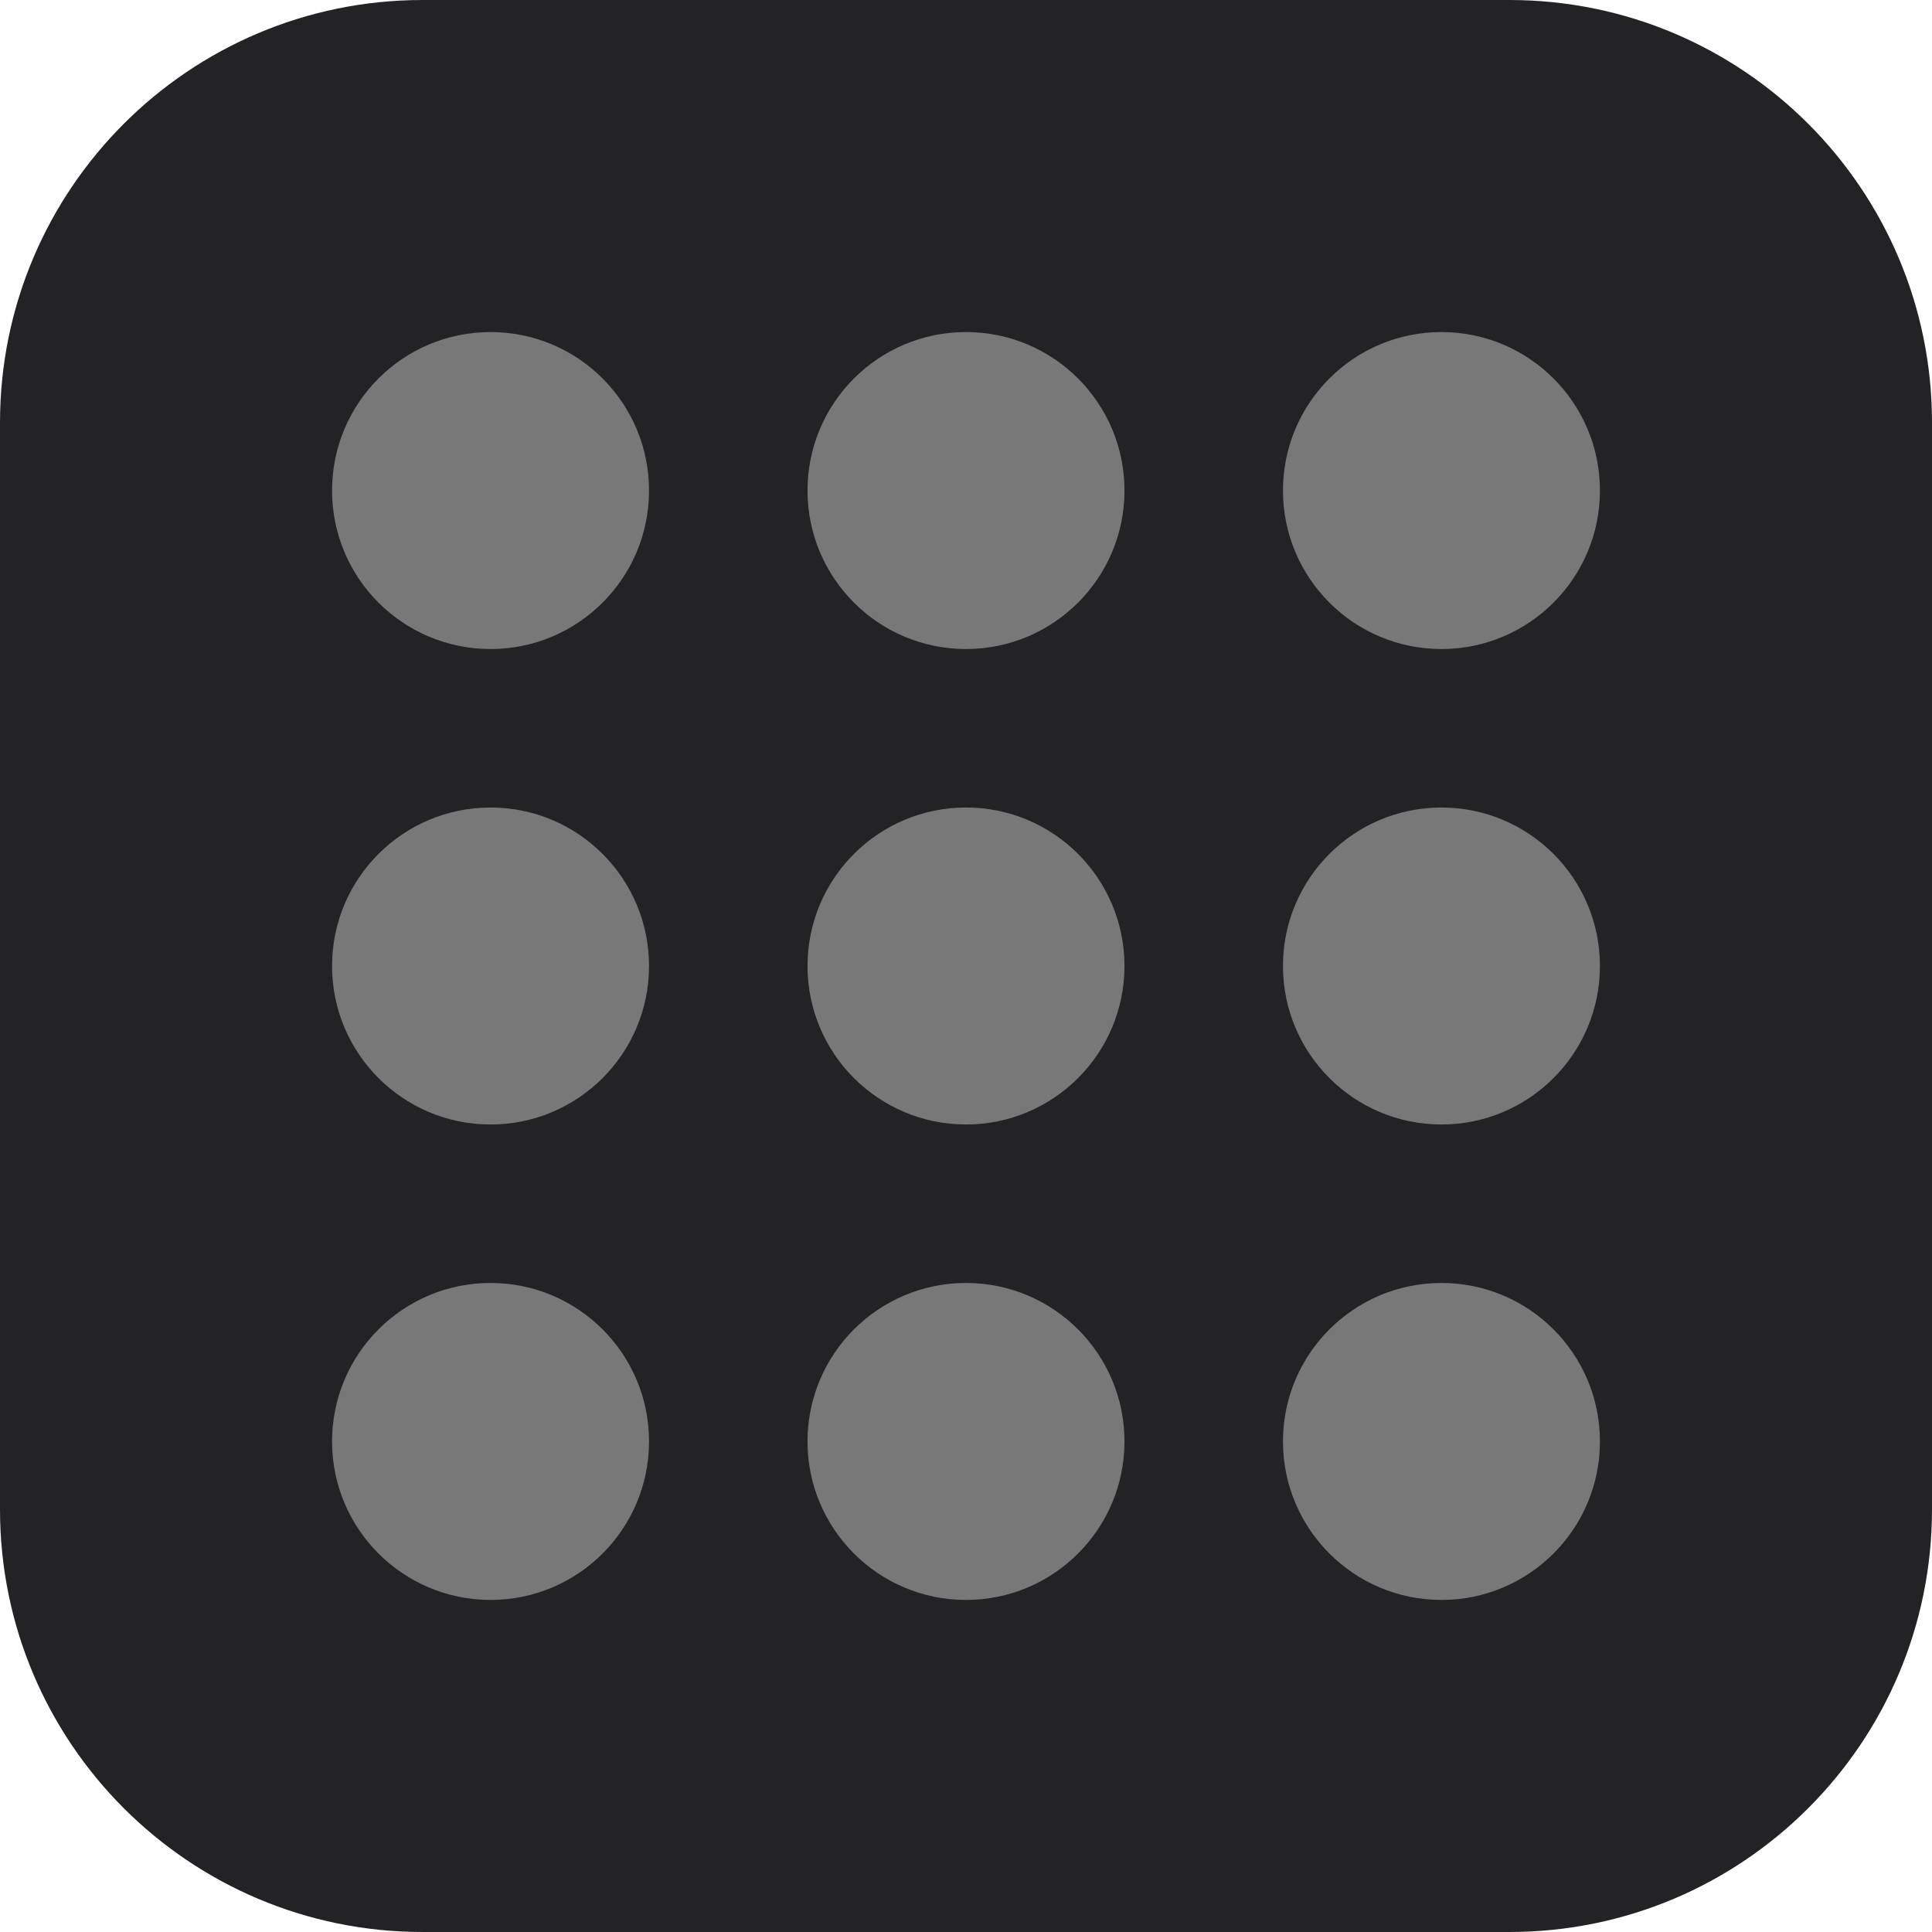
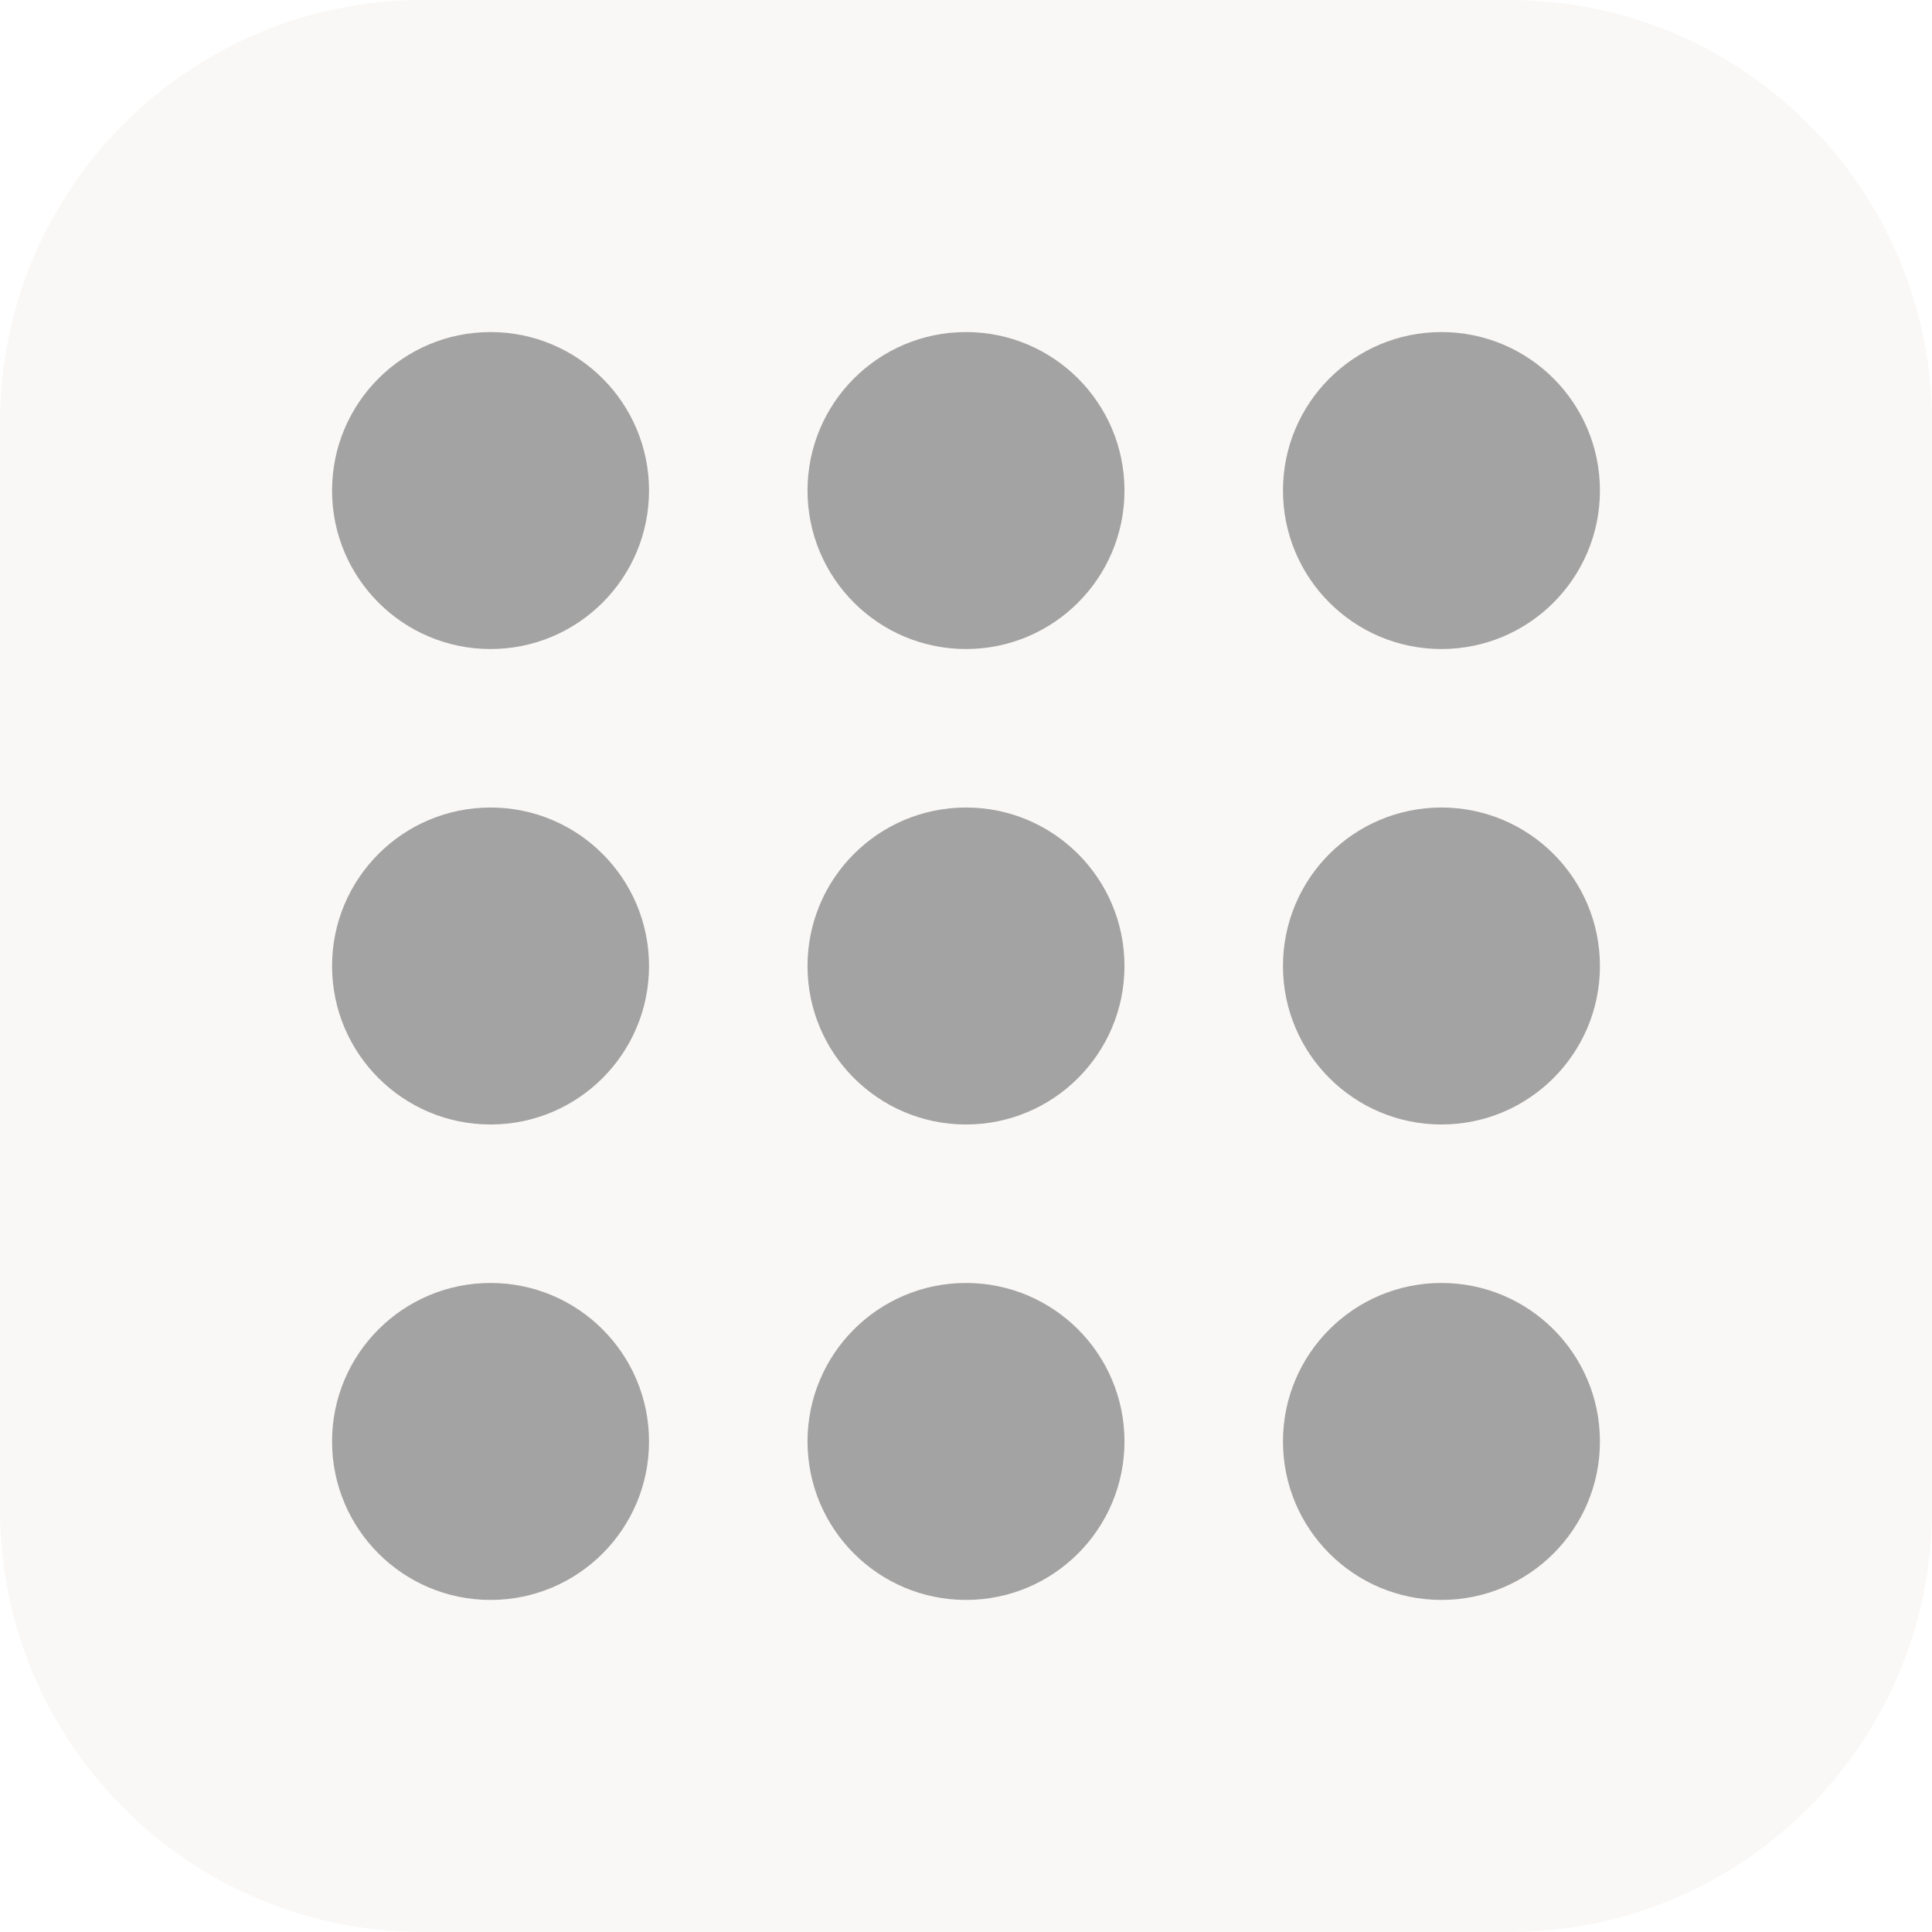
<svg xmlns="http://www.w3.org/2000/svg" width="64" height="64" viewBox="0 0 64 64" fill="none" version="1.1" id="svg22">
  <defs id="defs26" />
-   <rect width="64" height="64" rx="14" fill="#232325" id="rect2" />
-   <circle cx="16.25" cy="32" r="5.25" fill="#FAF8F6" id="circle4" style="opacity:0.4" />
-   <circle cx="32" cy="32" r="5.25" fill="#FAF8F6" id="circle6" style="opacity:0.4" />
-   <circle opacity="0.4" cx="16.25" cy="47.75" r="5.25" fill="#FAF8F6" id="circle8" />
-   <circle opacity="0.4" cx="47.75" cy="47.75" r="5.25" fill="#FAF8F6" id="circle10" />
-   <circle cx="32" cy="47.75" r="5.25" fill="#FAF8F6" id="circle12" style="opacity:0.4" />
-   <circle cx="47.75" cy="32" r="5.25" fill="#FAF8F6" id="circle14" style="opacity:0.4" />
-   <circle opacity="0.4" cx="16.25" cy="16.25" r="5.25" fill="#FAF8F6" id="circle16" />
-   <circle opacity="0.4" cx="32" cy="16.25" r="5.25" fill="#FAF8F6" id="circle18" />
-   <circle opacity="0.4" cx="47.75" cy="16.25" r="5.25" fill="#FAF8F6" id="circle20" />
+   <rect width="64" height="64" rx="14" fill="#232325" id="rect2" style="fill:#faf8f6;fill-opacity:1" />
+   <circle cx="16.25" cy="32" r="5.25" fill="#FAF8F6" id="circle4" style="opacity:0.4;fill:#232325;fill-opacity:1" />
+   <circle cx="32" cy="32" r="5.25" fill="#FAF8F6" id="circle6" style="opacity:0.4;fill:#232325;fill-opacity:1" />
+   <circle opacity="0.4" cx="16.25" cy="47.75" r="5.25" fill="#FAF8F6" id="circle8" style="fill:#232325;fill-opacity:1" />
+   <circle opacity="0.4" cx="47.75" cy="47.75" r="5.25" fill="#FAF8F6" id="circle10" style="fill:#232325;fill-opacity:1" />
+   <circle cx="32" cy="47.75" r="5.25" fill="#FAF8F6" id="circle12" style="opacity:0.4;fill:#232325;fill-opacity:1" />
+   <circle cx="47.75" cy="32" r="5.25" fill="#FAF8F6" id="circle14" style="opacity:0.4;fill:#232325;fill-opacity:1" />
+   <circle opacity="0.4" cx="16.25" cy="16.25" r="5.25" fill="#FAF8F6" id="circle16" style="fill:#232325;fill-opacity:1" />
+   <circle opacity="0.4" cx="32" cy="16.25" r="5.25" fill="#FAF8F6" id="circle18" style="fill:#232325;fill-opacity:1" />
+   <circle opacity="0.4" cx="47.75" cy="16.25" r="5.25" fill="#FAF8F6" id="circle20" style="fill:#232325;fill-opacity:1" />
</svg>
